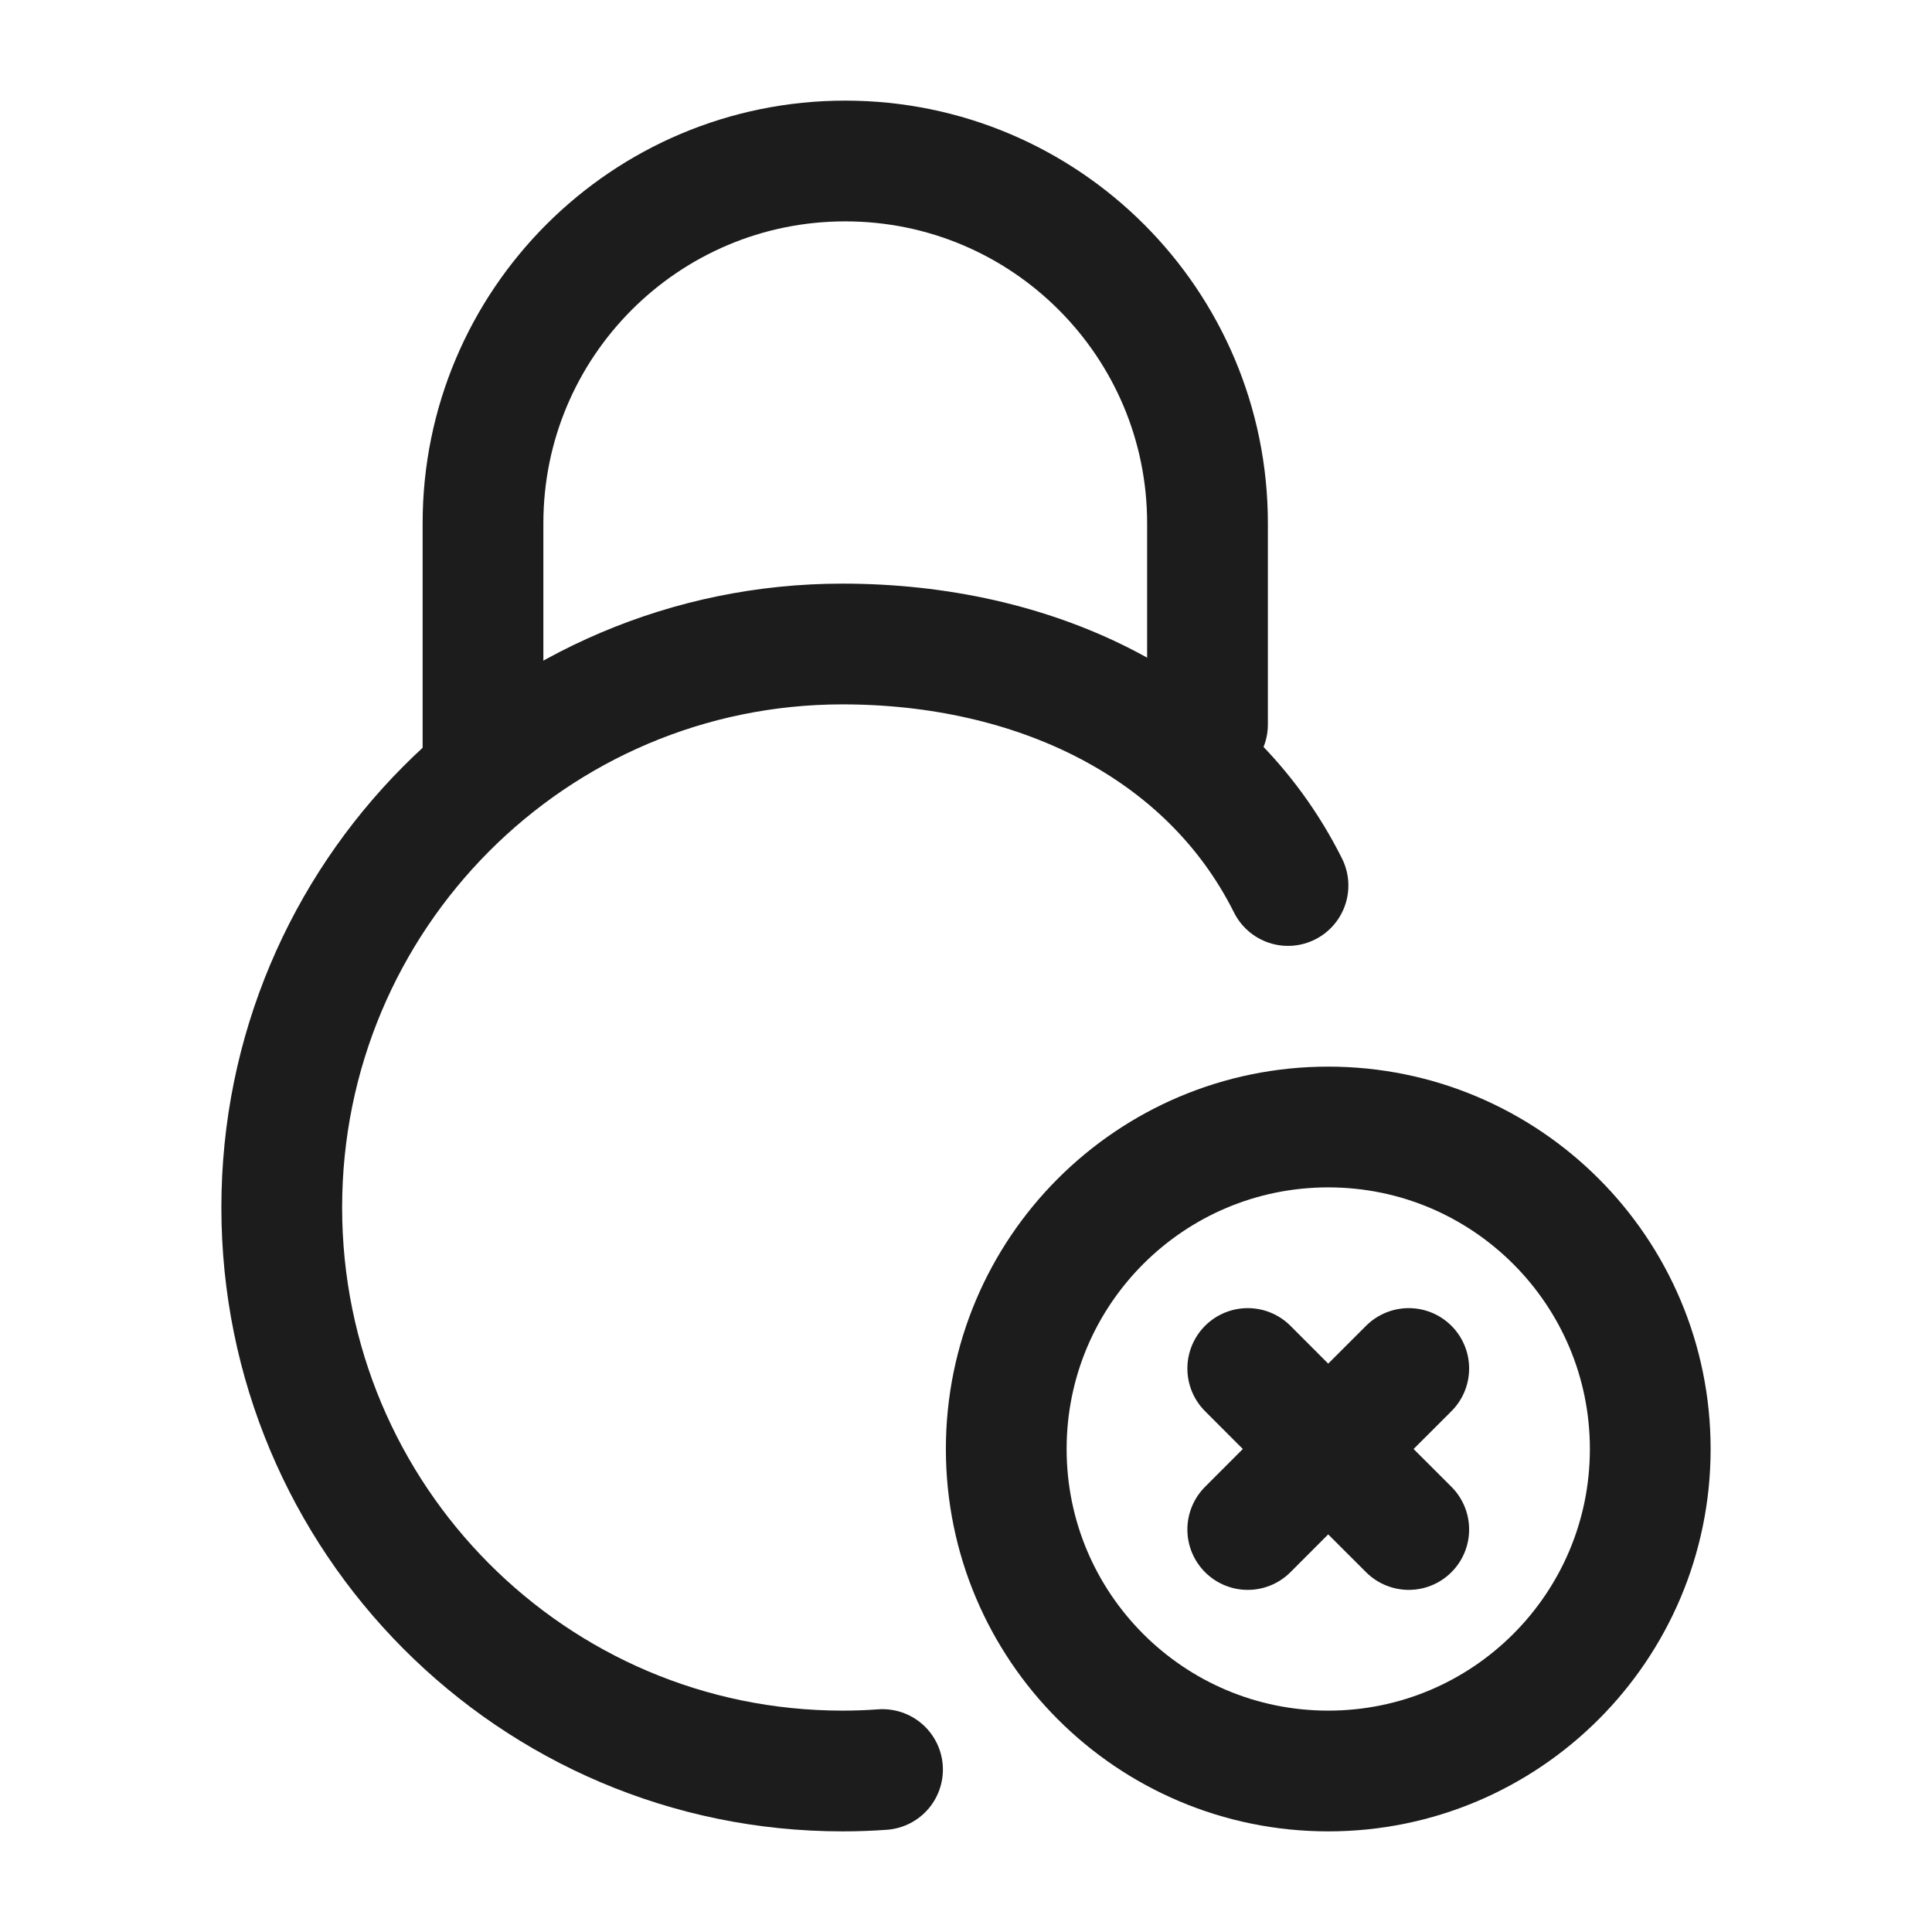
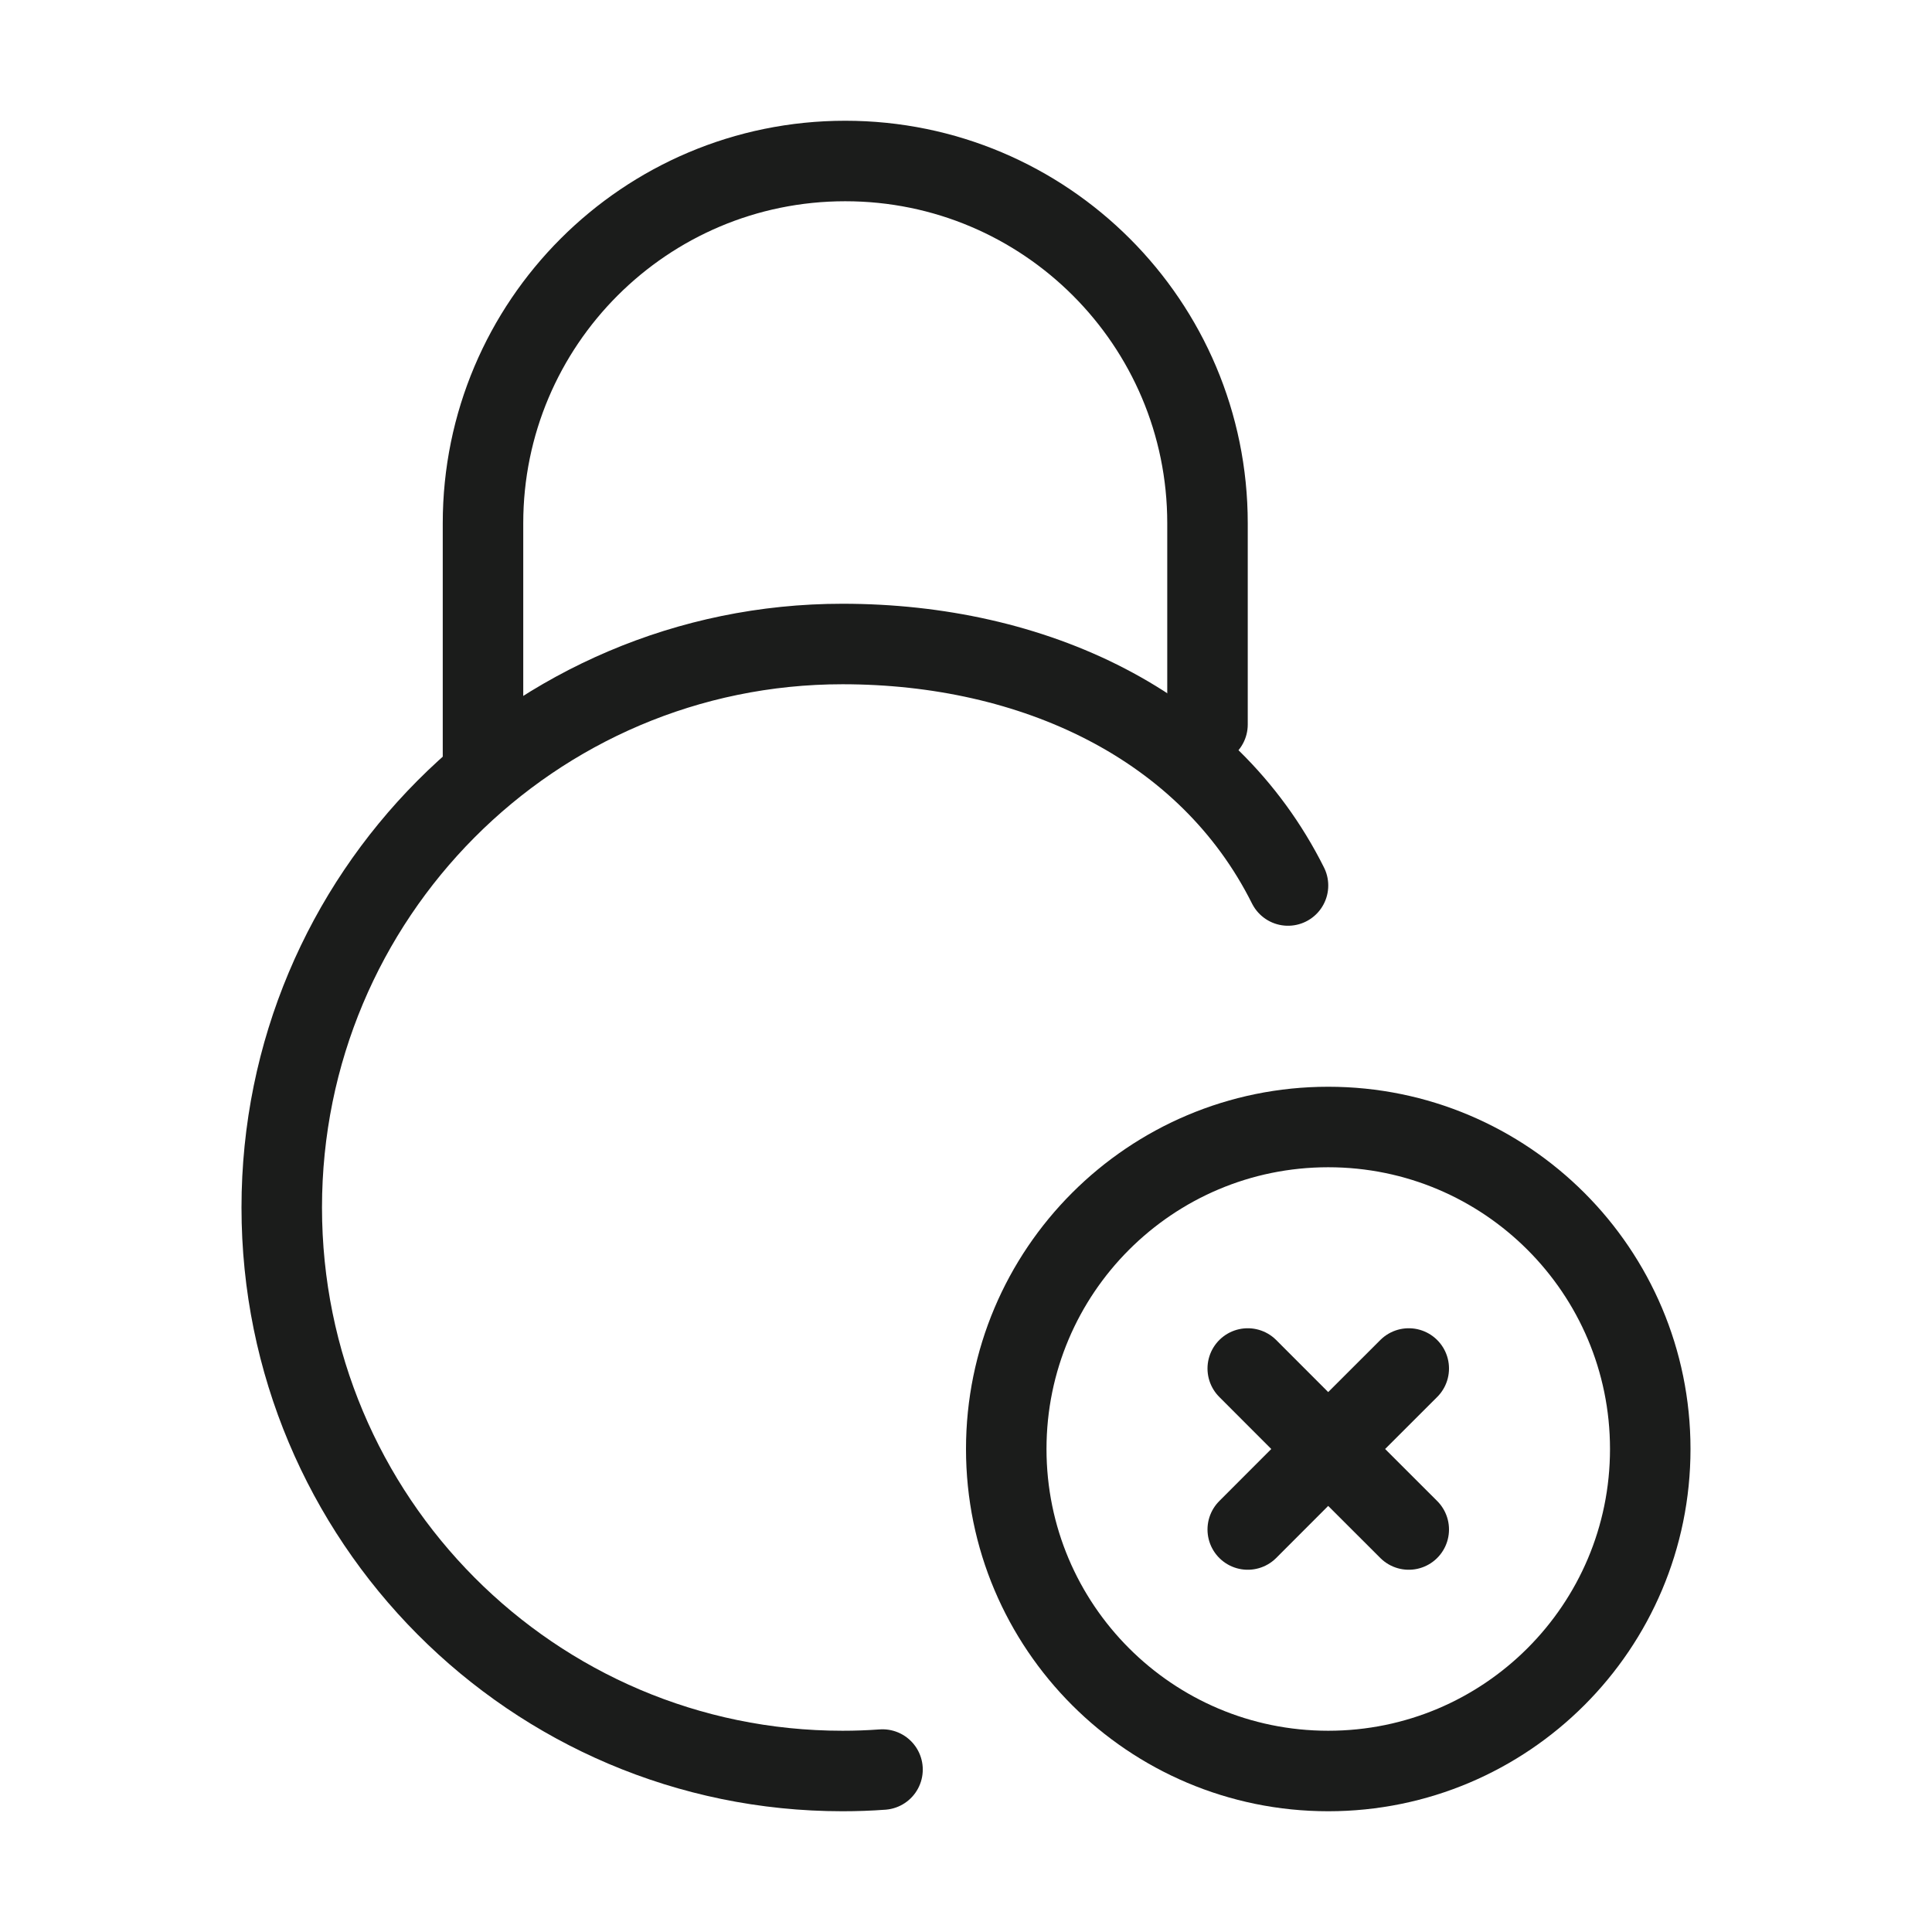
<svg xmlns="http://www.w3.org/2000/svg" width="24" height="24" viewBox="0 0 24 24" fill="none">
-   <path d="M15 9V6.5C15 4.015 12.985 2 10.5 2C8.015 2 6 4.015 6 6.5V9.5" stroke="#1B1C1B" stroke-width="1.5" stroke-linecap="round" />
-   <path d="M10.963 21.982C10.799 21.994 10.633 22 10.466 22C6.619 22 3.5 18.866 3.5 15C3.5 11.134 6.619 8 10.466 8C12.833 8 15 9 16 11" stroke="#1B1C1B" stroke-width="1.5" stroke-linecap="round" />
-   <path d="M15.5 17L16.499 18M16.499 18L17.5 19M16.499 18L17.5 17M16.499 18L15.5 19M20.5 18C20.5 20.209 18.709 22 16.5 22C14.291 22 12.5 20.209 12.5 18C12.5 15.791 14.291 14 16.5 14C18.709 14 20.5 15.791 20.5 18Z" stroke="#1B1C1B" stroke-width="1.5" stroke-linecap="round" />
+   <path d="M15 9V6.5C15 4.015 12.985 2 10.5 2C8.015 2 6 4.015 6 6.5V9.5" stroke="#1B1C1B" strokeWidth="1.5" stroke-linecap="round" />
+   <path d="M10.963 21.982C10.799 21.994 10.633 22 10.466 22C6.619 22 3.5 18.866 3.5 15C3.5 11.134 6.619 8 10.466 8C12.833 8 15 9 16 11" stroke="#1B1C1B" strokeWidth="1.5" stroke-linecap="round" />
+   <path d="M15.5 17L16.499 18M16.499 18L17.5 19M16.499 18L17.5 17M16.499 18L15.5 19M20.5 18C20.5 20.209 18.709 22 16.5 22C14.291 22 12.5 20.209 12.5 18C12.5 15.791 14.291 14 16.5 14C18.709 14 20.5 15.791 20.5 18Z" stroke="#1B1C1B" strokeWidth="1.5" stroke-linecap="round" />
</svg>
